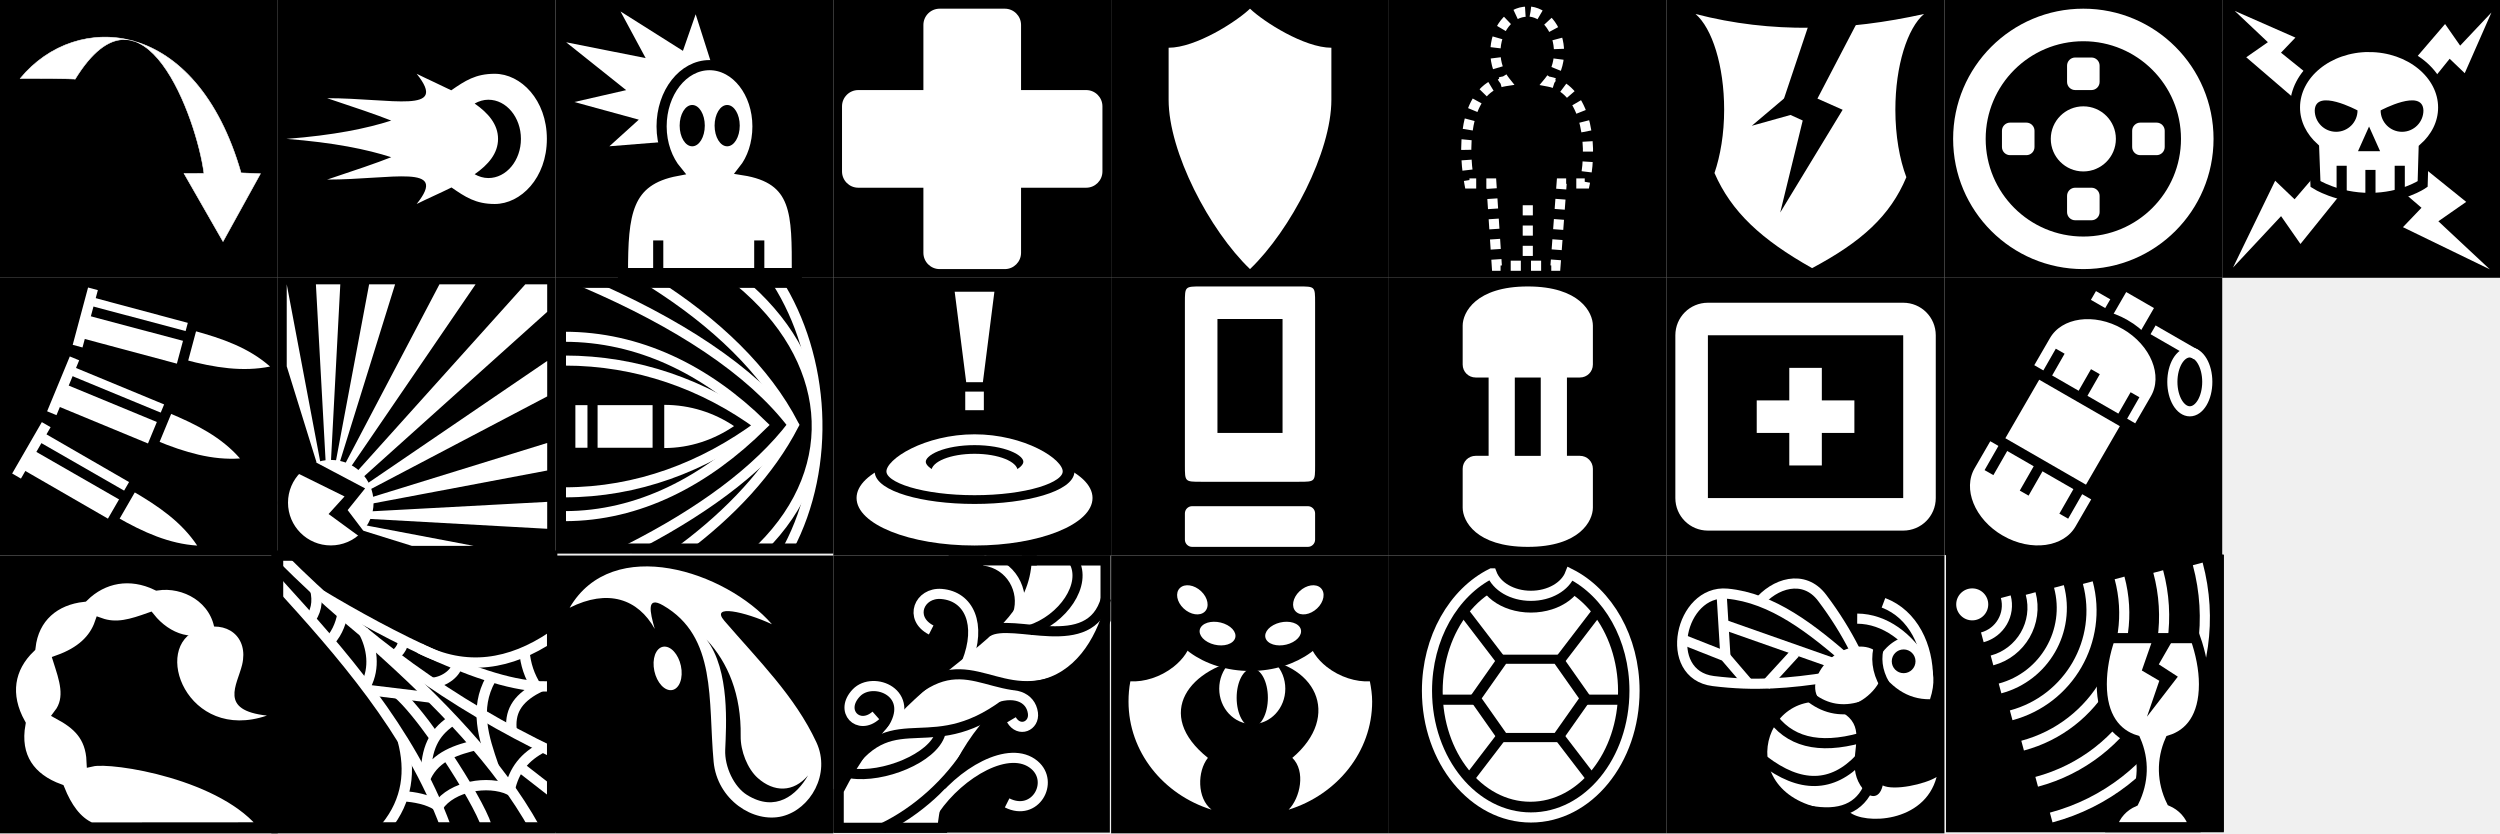
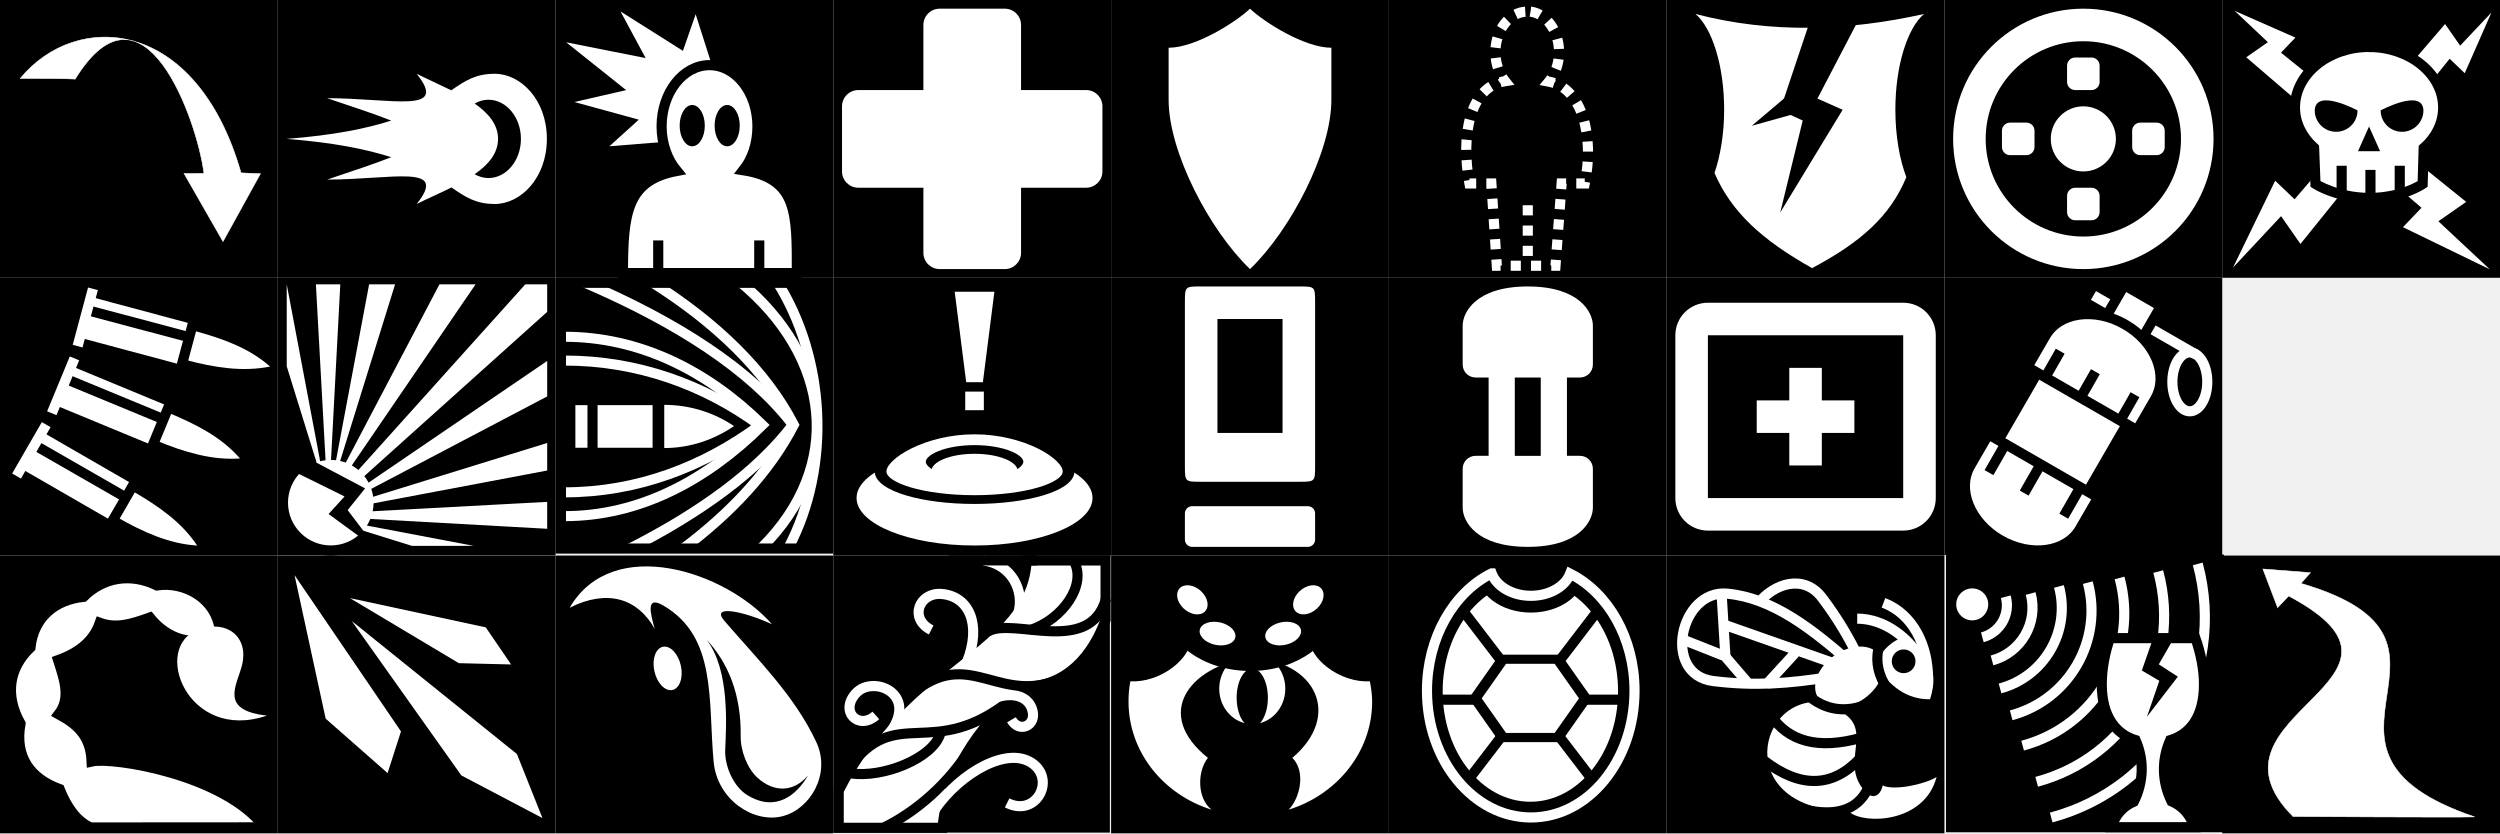
<svg xmlns="http://www.w3.org/2000/svg" width="180" height="60" id="svg2" version="1.1">
  <defs id="defs4" />
  <g id="layer1" transform="translate(0,-796.3622)">
    <g id="g3535" transform="matrix(0.03906249,0,0,0.03906249,0,816.3622)">
      <path id="path3501" d="M 0,0 H 512 V 512 H 0 z" />
      <g id="g3503" transform="matrix(18.68858,0,0,18.68858,-9758.785,-16570.13)">
        <path id="path3505" d="m 535.141,907.618 -1.496,2.592 c 2.723,1.572 5.26,2.673 7.983,2.847 -1.528,-2.295 -3.747,-3.857 -6.487,-5.439 z" style="fill:#ffffff;fill-rule:evenodd" />
        <path id="path3507" transform="matrix(-0.5,0.86603,-0.86603,-0.5,0,0)" d="m 517.352,-917.135 h 5.166 v 10.573 h -5.166 z" style="fill:#ffffff;stroke:#000000" />
        <path id="path3509" d="m 524.829,902.706 10.035,5.763" style="fill:none;stroke:#000000" />
        <path id="path3511" d="m 526.738,901.131 -2.927,5.07" style="fill:none;stroke:#ffffff" />
        <path id="path3513" d="m 541.144,891.825 -0.774,2.891 c 3.037,0.814 5.772,1.221 8.448,0.684 -2.07,-1.821 -4.617,-2.755 -7.674,-3.574 z" style="fill:#ffffff;fill-rule:evenodd" />
        <path id="path3515" transform="matrix(-0.25882,0.96593,-0.96593,-0.25882,0,0)" d="m 720.28,-753.406 h 5.166 v 10.573 h -5.166 z" style="fill:#ffffff;stroke:#000000" />
        <path id="path3517" d="M 529.248,889.43 540.433,892.4" style="fill:none;stroke:#000000" />
        <path id="path3519" d="m 538.707,899.924 -1.144,2.765 c 2.905,1.202 5.564,1.961 8.287,1.776 -1.815,-2.075 -4.22,-3.332 -7.144,-4.542 z" style="fill:#ffffff;fill-rule:evenodd" />
        <path id="path3521" transform="matrix(-0.38223,0.92407,-0.92407,-0.38223,0,0)" d="m 624.582,-841.66 h 5.166 v 10.573 h -5.166 z" style="fill:#ffffff;stroke:#000000" />
        <path id="path3523" d="m 527.703,896.218 10.695,4.419" style="fill:none;stroke:#000000" />
        <path id="path3525" d="m 529.526,894.594 -2.238,5.41" style="fill:none;stroke:#ffffff" />
        <path id="path3527" d="m 531.348,887.734 -1.515,5.655" style="fill:none;stroke:#ffffff" />
      </g>
    </g>
    <g transform="matrix(1.460046,0,0,1.459212,-959.0445,-369.4083)" id="g3780">
      <g id="g3846" transform="matrix(0.4999996,0,0,0.4999965,372.998,569.6359)">
        <path id="path3778" d="M 32,572.362 H 64 V 604.344 H 32 z" transform="matrix(0.8561378,0,0,0.8566269,567.7232,-4.348696)" />
        <path id="path3782" transform="matrix(-1.11852,0,0,1.11852,897.1383,384.2488)" d="m 269.562,110.768 c 0,2.33 -1.889,4.219 -4.219,4.219 -2.33,0 -4.219,-1.889 -4.219,-4.219 0,-2.33 1.889,-4.219 4.219,-4.219 2.33,0 4.219,1.889 4.219,4.219 z" style="fill:#ffffff;stroke:#000000;stroke-width:0.894" />
        <path id="path3784" d="m 621.69,486.596 v 2.719 l -21.562,19.375 -0.031,0.188 -0.031,-0.156 -0.406,0.344 0.281,-0.094 0.156,-0.094 21.594,-14.719 v 3.5 l -21.219,11.156 21.219,-6.562 v 2.719 l -21.656,4.094 -0.406,0.188 22.062,-1.188 v 2.656 l -22.5,-1.25 -0.031,0.031 15.281,2.906 h -6.094 l -9.219,-2.875 -1.062,0.969 0.906,-1 v -0.031 h -0.062 l -0.031,-0.031 h -0.031 l -1.469,-0.062 1.781,-0.094 0.031,-0.062 h 0.031 l 0.844,-0.938 -0.031,-0.312 -0.781,1.125 0.781,-1.438 -1.156,-21.062 h 2.406 l -1.094,20.719 0.062,-0.094 3.875,-20.625 h 2.562 l -6.344,20.406 10.719,-20.406 h 3.562 l -14.469,21.188 -0.031,0.406 19.406,-21.594 h 2.156 z m -25.688,0 3.906,20.688 -3.906,-12.594 v -8.094 z m 3.75,22.531 -0.188,0.031 -0.125,0.125 0.094,-0.031 0.219,-0.125 z" style="fill:#ffffff" />
        <path id="path3786" d="m 596.648,505.036 5.056,2.495 -1.575,1.735 4.873,3.562 -2.992,-3.95 1.723,-2.142 -5.467,-2.892" style="fill-rule:evenodd" />
      </g>
    </g>
    <g id="g3953" transform="matrix(0.03906249,0,0,0.03906249,20,796.3622)">
      <path id="path3939" d="M 0,0 H 512 V 512 H 0 z" />
      <g id="g3941" transform="matrix(15,0,0,15,16,-1124)">
        <use id="use3943" transform="translate(36,72)" height="1052.362" width="744.094" x="0" y="0" />
        <path id="path3945" d="m 16,84 c 4,5 -3,3 -11,3 3.42,1.14 6.015,2.011 7.875,2.75 C 9.892,90.71 5.85,91.55 0,92 5.85,92.45 9.892,93.29 12.875,94.25 11.015,94.989 8.419,95.86 5,97 c 8,0 15,-2 11,3 1.311,-0.655 2.823,-1.306 4.281,-2.031 1.688,1.164 2.971,2.031 5.312,2.031 3.2,0 6.406,-3.2 6.406,-8 0,-4.8 -3.206,-8 -6.406,-8 -2.357,0 -3.639,0.855 -5.344,2.031 C 18.799,85.311 17.303,84.651 16,84 z m 8.812,3.188 c 2.209,0 4,2.162 4,4.812 0,2.651 -1.791,4.812 -4,4.812 -0.604,0 -1.174,-0.181 -1.688,-0.469 C 24.8,95.178 26,93.783 26,92 c 0,-1.783 -1.2,-3.179 -2.875,-4.344 0.513,-0.288 1.083,-0.469 1.688,-0.469 z" style="fill:#ffffff" />
      </g>
    </g>
    <g id="g4112" transform="matrix(0.03906249,0,0,0.03906249,120,796.3622)">
      <path id="path4096" d="M 0,0 H 512 V 512 H 0 z" />
      <g id="g4098" transform="matrix(18.68858,0,0,18.68858,-7718.373,-699.8473)">
        <path id="path4100" d="m 415.844,38.827 c 1.635,1.393 2.825,5.091 2.825,9.443 0,2.374 -0.37,4.529 -0.953,6.243 1.666,3.822 4.598,6.55 9.626,9.38 4.899,-2.608 7.707,-5.167 9.297,-8.968 -0.669,-1.769 -1.084,-4.091 -1.084,-6.655 0,-4.352 1.191,-8.05 2.825,-9.443 -7.512,1.671 -15.024,1.954 -22.536,0 z" style="fill:#ffffff;fill-rule:evenodd" />
        <path id="path4102" d="m 427.606,38.105 -3.419,10.213 2.231,1.016 -2.219,9.073 6.157,-10.132 -2.487,-1.104 4.697,-8.998 -4.962,-0.07 z" style="fill-rule:evenodd" />
        <path id="path4104" d="m 424.757,47.008 -3.363,2.845 3.905,-1.091" style="fill-rule:evenodd" />
      </g>
    </g>
    <g id="g4430" transform="matrix(0.03906249,0,0,0.03906249,140,796.3622)">
      <path id="path4402" d="M 0,0 H 512 V 512 H 0 z" />
      <g id="g4404" transform="matrix(15,0,0,15,-4844,-2204)">
        <use id="use4406" transform="translate(360,144)" height="1052.362" width="744.094" x="0" y="0" />
      </g>
      <g id="g4408" transform="matrix(15,0,0,15,-8264,-13489.433)" style="fill:#ffffff">
        <path id="path4410" transform="translate(40,452.3622)" d="m 532,464 a 4,4 0 1 1 -8,0 4,4 0 1 1 8,0 z" />
        <path id="path4412" d="m 567,906.362 h 2 a 1,1 0 0 1 1,1 v 2 a 1,1 0 0 1 -1,1 h -2 a 1,1 0 0 1 -1,-1 v -2 a 1,1 0 0 1 1,-1" />
        <path id="path4414" d="m 575,914.362 h 2 a 1,1 0 0 1 1,1 v 2 a 1,1 0 0 1 -1,1 h -2 a 1,1 0 0 1 -1,-1 v -2 a 1,1 0 0 1 1,-1" />
        <path id="path4416" d="m 567,922.362 h 2 a 1,1 0 0 1 1,1 v 2 a 1,1 0 0 1 -1,1 h -2 a 1,1 0 0 1 -1,-1 v -2 a 1,1 0 0 1 1,-1" />
        <path id="path4418" d="m 559,914.362 h 2 a 1,1 0 0 1 1,1 v 2 a 1,1 0 0 1 -1,1 h -2 a 1,1 0 0 1 -1,-1 v -2 a 1,1 0 0 1 1,-1" />
      </g>
      <g id="g4420" transform="matrix(15,0,0,15,-4844,-2204)">
        <path id="path4422" d="m 340,148 c -8.837,0 -16,7.163 -16,16 0,8.837 7.163,16 16,16 8.837,0 16,-7.163 16,-16 0,-8.837 -7.163,-16 -16,-16 z m 0,4 c 6.627,0 12,5.373 12,12 0,6.627 -5.373,12 -12,12 -6.627,0 -12,-5.373 -12,-12 0,-6.627 5.373,-12 12,-12 z" style="fill:#ffffff" />
      </g>
    </g>
    <g id="g4568" transform="matrix(0.03906249,0,0,0.03906249,80,836.3622)">
      <path id="path4542" d="M 0,0 H 512 V 512 H 0 z" />
      <g id="g4544" transform="matrix(18.68858,0,0,18.68858,5785.35,-6703.596)">
        <path id="path4546" d="m -295.856,361.905 c -2.882,0 -5.532,0.916 -7.603,2.496 0.39,0.106 0.745,0.266 1.041,0.499 1.389,1.095 0.962,3.236 -0.996,4.778 -1.285,1.012 -2.905,1.506 -4.254,1.426 -0.127,0.653 -0.181,1.31 -0.181,1.997 0,4.953 3.418,9.175 8.191,10.662 -1.447,-1.126 -1.418,-3.786 -0.362,-5.111 -5.384,-4.301 -1.916,-8.991 4.163,-9.901 6.567,0.358 9.066,5.757 4.163,9.901 1.344,1.314 0.782,3.951 -0.362,5.111 4.774,-1.486 8.236,-5.708 8.236,-10.662 0,-0.687 -0.1,-1.344 -0.226,-1.997 -1.35,0.08 -2.969,-0.414 -4.254,-1.426 -1.957,-1.542 -2.385,-3.683 -0.996,-4.778 0.296,-0.233 0.651,-0.393 1.041,-0.499 -2.071,-1.579 -4.722,-2.496 -7.603,-2.496 z" style="fill:#ffffff" />
        <path id="path4548" transform="matrix(1.01748,0,0,0.76,-750.2515,91.13993)" d="m 450,369.331 c 0,2.537 -1.434,4.594 -3.203,4.594 -1.769,0 -3.203,-2.057 -3.203,-4.594 0,-2.537 1.434,-4.594 3.203,-4.594 1.769,0 3.203,2.057 3.203,4.594 z" style="fill:#ffffff" />
        <path id="path4550" transform="matrix(0.48077,0,0,0.6266,-510.4515,141.3034)" d="m 450,369.331 c 0,2.537 -1.434,4.594 -3.203,4.594 -1.769,0 -3.203,-2.057 -3.203,-4.594 0,-2.537 1.434,-4.594 3.203,-4.594 1.769,0 3.203,2.057 3.203,4.594 z" />
        <path id="path4552" d="m -287.822,363.643 c 0,3.26 -3.589,5.905 -8.011,5.905 -4.422,0 -8.011,-2.646 -8.011,-5.905 0,-2.591 16.023,-1.85 16.023,0 z" style="stroke:#000000;stroke-width:1.072" />
        <path id="path4554" transform="matrix(-0.56483,-0.49232,-0.77209,0.42191,229.2966,410.3672)" d="m 412.656,375.315 c 0,1.061 -0.762,1.922 -1.703,1.922 -0.941,0 -1.703,-0.861 -1.703,-1.922 0,-1.061 0.762,-1.922 1.703,-1.922 0.941,0 1.703,0.861 1.703,1.922 z" style="fill:#ffffff" />
        <path id="path4556" transform="matrix(-0.50978,-0.49579,-0.63903,0.60535,159.2188,339.6157)" d="m 412.656,375.315 c 0,1.061 -0.762,1.922 -1.703,1.922 -0.941,0 -1.703,-0.861 -1.703,-1.922 0,-1.061 0.762,-1.922 1.703,-1.922 0.941,0 1.703,0.861 1.703,1.922 z" style="fill:#ffffff" />
        <path id="path4558" transform="matrix(0.56483,-0.49232,0.77209,0.42191,-820.9638,410.3672)" d="m 412.656,375.315 c 0,1.061 -0.762,1.922 -1.703,1.922 -0.941,0 -1.703,-0.861 -1.703,-1.922 0,-1.061 0.762,-1.922 1.703,-1.922 0.941,0 1.703,0.861 1.703,1.922 z" style="fill:#ffffff" />
        <path id="path4560" transform="matrix(0.50978,-0.49579,0.63903,0.60535,-750.886,339.6157)" d="m 412.656,375.315 c 0,1.061 -0.762,1.922 -1.703,1.922 -0.941,0 -1.703,-0.861 -1.703,-1.922 0,-1.061 0.762,-1.922 1.703,-1.922 0.941,0 1.703,0.861 1.703,1.922 z" style="fill:#ffffff" />
      </g>
    </g>
    <g id="g4917" transform="matrix(0.03896723,0,0,0.03872386,40,816.3622)">
      <path id="path4885" d="M 0,0 H 512 V 512 H 0 z" />
      <g id="g4887" transform="matrix(18.68858,0,0,18.68858,-908.7343,-34037.112)">
        <path id="path4889" d="m 66.272,1836.035 c -1.975,-1.334 -4.339,-2.113 -6.901,-2.113 l -8e-6,4.296 c 2.577,0 4.92,-0.835 6.902,-2.183 z" style="fill:#ffffff" />
        <path id="path4891" transform="matrix(0,1,-1,0,0,0)" d="m 1833.951,-58.462 h 4.238 v 7.877 h -4.238 z" style="fill:#ffffff" />
        <path id="path4893" d="m 58.719,1833.685 -7.4e-5,4.77" style="fill:none;stroke:#000000" />
        <path id="path4895" d="m 52.28,1833.685 -7.4e-5,4.77" style="fill:none;stroke:#000000" />
        <path id="path4897" d="m 49.518,1842.624 c 7.206,0 13.757,-2.548 19.297,-6.662 -5.521,-4.071 -12.132,-6.447 -19.297,-6.447" style="fill:none;stroke:#ffffff" />
        <path id="path4899" d="m 61.151,1848.289 c 4.828,-3.626 8.665,-7.768 11.031,-12.377 -2.798,-5.449 -7.74,-10.187 -13.981,-14.159" style="fill:none;stroke:#ffffff" />
        <path id="path4901" d="m 71.645,1848.152 c 4.312,-8.201 3.629,-18.962 -1.131,-26.499" style="fill:none;stroke:#ffffff" />
        <path id="path4903" d="m 68.983,1848.152 c 8.217,-8.201 6.916,-18.962 -2.156,-26.499" style="fill:none;stroke:#ffffff" />
        <path id="path4905" d="m 55.83,1848.289 c 7.115,-3.626 12.771,-7.768 16.259,-12.377 -4.123,-5.449 -11.408,-10.187 -20.606,-14.159" style="fill:none;stroke:#ffffff" />
        <path id="path4907" d="m 49.518,1844.993 c 7.306,0 13.948,-3.468 19.565,-9.069 -5.598,-5.542 -12.301,-8.776 -19.565,-8.776" style="fill:none;stroke:#ffffff" />
        <path id="path4909" d="m 49.157,1821.783 h 26.431 v 26.431 H 49.157 z" style="fill:none;stroke:#000000" />
      </g>
    </g>
    <g id="g5053" transform="matrix(0.03906249,0,0,0.03906249,60.00001,816.3622)">
      <path id="path5029" d="M 0,0 H 512 V 512 H 0 z" />
      <g id="g5031" transform="matrix(18.68858,0,0,18.68858,-9081.305,-40151.388)">
        <g id="g5033" transform="translate(72.9145,5.3077)">
          <path id="path5035" d="m 438.577,2164.856 c 0,2.589 -5.21,4.687 -11.636,4.687 -6.426,0 -11.636,-2.099 -11.636,-4.687 0,-2.589 5.21,-4.687 11.636,-4.687 6.426,0 11.636,2.099 11.636,4.687 z" style="fill:#ffffff" />
          <path id="path5037" transform="matrix(0.79688,0,0,0.59302,86.72236,878.4297)" d="m 438.577,2164.856 c 0,2.589 -5.21,4.687 -11.636,4.687 -6.426,0 -11.636,-2.099 -11.636,-4.687 0,-2.589 5.21,-6.893 11.636,-6.893 6.426,0 11.636,4.304 11.636,6.893 z" style="fill:#ffffff;stroke:#000000;stroke-width:1.455" />
          <path id="path5039" transform="matrix(0.4564,0,0,0.4564,232.087,1173.242)" d="m 438.577,2164.856 c 0,2.589 -5.21,4.687 -11.636,4.687 -6.426,0 -11.636,-2.099 -11.636,-4.687 0,-2.589 5.21,-4.687 11.636,-4.687 6.426,0 11.636,2.099 11.636,4.687 z" style="stroke:#ffffff;stroke-width:2.191" />
          <path id="path5041" transform="matrix(0.36628,0,0,0.36628,270.5614,1369.271)" d="m 438.577,2164.856 c 0,2.589 -5.21,4.687 -11.636,4.687 -6.426,0 -11.636,-2.099 -11.636,-4.687 0,-2.589 5.21,-4.687 11.636,-4.687 6.426,0 11.636,2.099 11.636,4.687 z" style="fill:#ffffff" />
        </g>
        <path id="path5043" d="m 497.897,2149.822 1.135,8.923 h 1.646 l 1.135,-8.923 z" style="fill:#ffffff" />
        <path id="path5045" d="m 498.938,2159.671 h 1.834 v 1.834 h -1.834 z" style="fill:#ffffff" />
      </g>
    </g>
    <g id="g5173" transform="matrix(0.03906249,0,0,0.03906249,80.00001,816.3622)">
      <path id="path5155" d="M 0,0 H 512 V 512 H 0 z" />
      <g id="g5157" transform="matrix(14.99999,0,0,14.99999,16,-4489.431)">
        <use id="use5159" transform="translate(36,296.3622)" height="1052.362" width="744.094" x="0" y="0" />
      </g>
      <g id="g5161" transform="matrix(6.66666,0,0,6.66666,-2310.666,-2916.414)" style="fill:#ffffff">
        <path id="path5163" d="m 367,444.362 0,45 c 0,4.5 0,4.5 4.5,4.5 h 27 c 4.5,0 4.5,0 4.5,-4.5 v -45 c 0,-4.5 0,-4.5 -4.5,-4.5 h -27 c -4.5,0 -4.5,0 -4.5,4.5 z m 9,4.5 18,0 0,31.5 -18,0 z" />
        <path id="path5165" d="m 369,500.612 h 32 a 2,2 0 0 1 2,2 v 7.25 a 2,2 0 0 1 -2,2 h -32 a 2,2 0 0 1 -2,-2 v -7.25 a 2,2 0 0 1 2,-2" />
      </g>
    </g>
    <g id="g5290" transform="matrix(0.03906249,0,0,0.03906249,60.00001,796.3622)">
      <path id="path5272" d="M 0,0 H 512 V 512 H 0 z" />
      <g id="g5274" transform="matrix(14.99999,0,0,14.99999,-1603.998,-3823.996)">
        <use id="use5276" transform="translate(144,252)" height="1052.362" width="744.094" x="0" y="0" />
      </g>
      <g id="g5278" transform="matrix(3.75,0,0,3.75,-1783.998,-2730.355)" style="fill:#ffffff">
        <path id="path5280" transform="matrix(0,1,-1,0,0,0)" d="m 740.362,-568 h 112 a 8,8 0 0 1 8,8 v 32 a 8,8 0 0 1 -8,8 h -112 a 8,8 0 0 1 -8,-8 v -32 a 8,8 0 0 1 8,-8" />
        <path id="path5282" transform="scale(-1,-1)" d="m -600,-820.362 h 112 a 8,8 0 0 1 8,8 v 32 a 8,8 0 0 1 -8,8 h -112 a 8,8 0 0 1 -8,-8 v -32 a 8,8 0 0 1 8,-8" />
      </g>
    </g>
    <g id="g5439" transform="matrix(0.03906249,0,0,0.03899466,140,816.3623)">
      <path id="path5405" d="M 0,0 H 512 V 512 H 0 z" />
      <g id="g5407" transform="matrix(18.68858,0,0,18.68858,-2955.8,-41513.91)">
        <path id="path5409" transform="matrix(1.15914,0,0,1.15849,-23.30688,-352.7974)" d="m 178.918,2230.863 c 0,1.387 -0.665,2.512 -1.486,2.512 -0.821,0 -1.486,-1.125 -1.486,-2.512 0,-1.387 0.665,-2.512 1.486,-2.512 0.821,0 1.486,1.125 1.486,2.512 z" style="fill:none;stroke:#ffffff;stroke-width:0.863" />
        <path id="path5411" d="m 172.856,2223.1 10.172,5.87" style="fill:none;stroke:#ffffff" />
        <path id="path5413" transform="matrix(0.86615,0.49979,-0.50021,0.8659,0,0)" d="m 1263.822,1836.74 h 4.162 v 14.774 h -4.162 z" style="fill:#ffffff;stroke:#000000" />
        <path id="path5415" transform="matrix(0.86615,0.49979,-0.50021,0.8659,0,0)" d="m 1260.725,1845.836 h 10.182 v 16.281 h -10.182 z" style="fill:#ffffff;stroke:#000000" />
        <path id="path5417" d="m 175.98,2225.967 c -2.987,-1.724 -6.502,-1.233 -7.846,1.095 l -1.796,3.109 10.821,6.244 1.796,-3.109 c 1.345,-2.328 0.013,-5.615 -2.974,-7.339 z" style="fill:#ffffff;stroke:#000000" />
        <path id="path5419" d="m 163.676,2247.266 c -2.987,-1.724 -4.319,-5.011 -2.974,-7.339 l 1.796,-3.109 10.821,6.244 -1.796,3.109 c -1.345,2.328 -4.859,2.818 -7.846,1.095 z" style="fill:#ffffff;stroke:#000000" />
        <path id="path5421" d="m 167.939,2231.474 1.639,-2.868" style="fill:none;stroke:#000000" />
        <path id="path5423" d="m 175.316,2235.775 1.639,-2.868" style="fill:none;stroke:#000000" />
        <path id="path5425" d="m 171.41,2233.497 1.639,-2.868" style="fill:none;stroke:#000000" />
        <path id="path5427" d="m 162.553,2240.603 1.639,-2.868" style="fill:none;stroke:#000000" />
        <path id="path5429" d="m 169.93,2244.905 1.639,-2.868" style="fill:none;stroke:#000000" />
        <path id="path5431" d="m 166.024,2242.627 1.639,-2.868" style="fill:none;stroke:#000000" />
      </g>
    </g>
    <g id="g5610" transform="matrix(0.03906249,0,0,0.03906249,100,816.3622)">
      <path id="path5596" d="M 0,0 H 512 V 512 H 0 z" />
      <g id="g5598" transform="matrix(15,0,0,15,16,-3284)">
        <use id="use5600" transform="translate(36,216)" height="1052.362" width="744.094" x="0" y="0" />
        <path id="path5602" d="m 16,220 c -6.4,0 -8,3.212 -8,4.812 v 4.781 c 0,0.886 0.707,1.594 1.594,1.594 h 1.594 v 9.625 H 9.594 C 8.707,240.812 8,241.52 8,242.406 v 4.781 c 0,1.6 1.6,4.812 8,4.812 6.4,0 8,-3.212 8,-4.812 v -4.781 c 0,-0.886 -0.707,-1.594 -1.594,-1.594 h -1.594 v -9.625 h 1.594 c 0.886,0 1.594,-0.707 1.594,-1.594 v -4.781 C 24,223.213 22.4,220 16,220 z m -1.594,11.188 3.188,0 0,9.625 -3.188,0 0,-9.625 z" style="fill:#ffffff" />
      </g>
    </g>
    <g id="g6133" transform="matrix(0.03906249,0,0,0.03906249,160,796.3622)">
      <path id="path6099" d="M 0,0 H 512 V 512 H 0 z" />
      <g id="g6101" style="fill:#ffffff">
        <g id="g6103" transform="matrix(18.68858,0,0,18.68858,-8403.34,-45609.51)">
          <path id="path6105" d="m 452.02,2446.15 2.134,-1.487 -3.268,-3.085 5.984,2.632 -1.423,1.488 18.267,14.714 -2.745,1.913 5.073,4.741 -8.567,-4.159 1.83,-1.913 z" />
          <path id="path6107" d="m 471.63,2442.87 1.487,2.134 3.085,-3.268 -2.632,5.984 -1.488,-1.423 -14.714,18.267 -1.913,-2.745 -4.741,5.073 4.159,-8.566 1.913,1.829 z" />
        </g>
        <path id="path6109" transform="matrix(18.68858,0,0,18.68858,-7793.46,-46183.6)" d="m 431.5,2475.85 c -4.03,0 -7.309,2.688 -7.309,5.971 0,1.53 0.72,2.927 1.887,3.98 l 0.137,3.569 c 0,0 2.128,1.372 5.353,1.372 3.225,0 5.216,-1.372 5.216,-1.372 l 0.103,-3.534 c 1.195,-1.059 1.922,-2.464 1.922,-4.01 0,-3.283 -3.277,-5.971 -7.309,-5.971 z" style="stroke:#000000" />
      </g>
      <g id="g6111" transform="matrix(18.68858,0,0,18.68858,-7793.06,-46183.6)">
        <path id="path6113" d="m 436.84,2482.11 c 0,1.165 -0.945,2.11 -2.11,2.11 -1.165,0 -2.11,-0.945 -2.11,-2.11 0,0 4.151,-2.231 4.219,0" />
        <path id="path6115" d="m 426.12,2482.11 c 0,1.165 0.944,2.109 2.11,2.109 1.165,0 2.11,-0.944 2.11,-2.109 0,0 -4.151,-2.231 -4.219,0" />
      </g>
      <path id="path6117" transform="matrix(18.68858,0,0,18.68858,-7793.46,-46183.6)" d="m 430.41,2486.13 h 2.176 l -1.088,-2.43 z" />
      <g id="g6119" transform="matrix(18.68858,0,0,18.68858,-8403.34,-45609.51)" style="fill:none;stroke:#000000">
        <path id="path6121" d="m 461.43,2456.85 v 2.669" />
        <path id="path6123" d="m 467.16,2456.85 v 2.669" />
        <path id="path6125" d="m 464.27,2457.26 v 2.427" />
      </g>
    </g>
    <g id="g6558" transform="matrix(0.03906249,0,0,0.03906249,0,796.3622)">
      <path id="path6546" d="M 0,0 H 512 V 512 H 0 z" />
      <g id="g6548" transform="matrix(0.91934,0,0,0.91934,-53.25253,-63.80602)">
        <path id="path6550" d="m 98.571,226.648 c 105.714,0 110,1.429 110,1.429 C 344.917,6.487 452.862,307.99 466.856,417.066 l -39.941,0.173 78.136,136.395 75.033,-135.977 -38.859,-1.602 C 451.587,103.287 211.336,89.508 98.571,226.648 z" style="fill:#ffffff;stroke:#ffffff;stroke-width:1.088" />
      </g>
    </g>
    <g id="g6684" transform="matrix(0.03906249,0,0,0.03906251,40,796.3622)">
      <path id="path6660" d="M 0,0 H 512 V 512 H 0 z" />
      <g id="g6662" transform="matrix(18.68858,0,0,18.68858,-228.5116,-19763.712)">
        <path id="path6664" d="m 28.608,1066.968 -2.562,-8.032 -1.256,3.608 -6.154,-3.885 2.478,4.601 -7.841,-1.562 5.918,4.72 -5.111,1.172 6.357,1.741 -2.901,2.624 9.48,-0.762 1.593,-4.224 z" style="fill:#ffffff;fill-rule:evenodd" />
        <g id="g6666" transform="matrix(1.08546,0,0,1.08546,-344.3911,778.0255)" style="fill:#ffffff;stroke:#000000">
          <path id="path6668" d="m 334.666,282.308 h 15.8 c 0,-5.403 0.097,-8.565 -4.862,-9.345 0.806,-1.01 1.283,-2.425 1.283,-3.981 0,-3.073 -1.951,-5.566 -4.355,-5.566 -2.404,0 -4.355,2.494 -4.355,5.566 0,1.595 0.542,3.033 1.384,4.048 -4.564,0.859 -4.895,3.88 -4.895,9.277 z" style="fill:#ffffff;fill-rule:evenodd;stroke:#000000;stroke-width:0.921" />
        </g>
        <path id="path6670" transform="matrix(1.32915,0,0,1.07015,-8.99714,-74.93341)" d="m 27.043,1069.807 c 0,1.052 -0.418,1.905 -0.933,1.905 -0.515,0 -0.933,-0.853 -0.933,-1.905 0,-1.052 0.418,-1.904 0.933,-1.904 0.515,0 0.933,0.853 0.933,1.904 z" />
        <path id="path6672" transform="matrix(1.32915,0,0,1.07015,-5.55064,-74.93341)" d="m 27.043,1069.807 c 0,1.052 -0.418,1.905 -0.933,1.905 -0.515,0 -0.933,-0.853 -0.933,-1.905 0,-1.052 0.418,-1.904 0.933,-1.904 0.515,0 0.933,0.853 0.933,1.904 z" />
        <path id="path6674" d="m 22.354,1081.242 v 3.322" style="fill:none;stroke:#000000" />
        <path id="path6676" d="m 32.319,1081.242 v 3.322" style="fill:none;stroke:#000000" />
      </g>
    </g>
    <g id="g6854" transform="matrix(0.03906249,0,0,0.03906249,100,796.3622)">
      <path id="path6834" d="M 0,0 H 512 V 512 H 0 z" />
      <g id="g6836" transform="matrix(18.68858,0,0,18.68858,-11126.09,-25183.594)">
        <path id="path6838" d="m 609.311,1348.687 c 1.58,0.205 2.813,1.924 2.813,3.999 0,1.149 -0.394,2.175 -1,2.906 3.285,0.618 4.501,5.384 3.534,10.044 h -2.279 l -0.605,8.114 h -5.789 l -0.535,-8.114 h -2.162 c -0.853,-4.538 -0.078,-9.534 3.511,-10.09 -0.58,-0.728 -0.953,-1.739 -0.953,-2.86 0,-2.213 1.409,-3.999 3.139,-3.999 0.108,0 0.22,-0.016 0.326,0 z" style="fill-rule:evenodd;stroke:#ffffff;stroke-dasharray:1, 1" />
        <path id="path6840" d="m 597.734,1356.331 h 3.695" style="fill:none;stroke:#000000" />
        <path id="path6842" d="m 597.734,1358.282 h 3.695" style="fill:none;stroke:#000000" />
        <path id="path6844" d="m 616.696,1354.96 c 1.24,0.226 1.94,0.606 1.692,2.019 0.423,-1.025 0.763,-1.545 2.458,-0.965" />
        <path id="path6846" d="m 609.04,1372.782 v -5.894" style="fill:none;stroke:#ffffff;stroke-dasharray:1, 1" />
      </g>
    </g>
    <g id="g7036" transform="matrix(0.03906249,0,0,0.03906249,80.00001,796.3622)">
      <path id="path7022" d="M 0,0 H 512 V 512 H 0 z" />
      <g id="g7024" transform="matrix(15,0,0,15,16,-3824)">
        <use id="use7026" transform="translate(36,252)" height="1052.362" width="744.094" x="0" y="0" />
        <path id="path7028" d="m 16,256 c 1.667,1.6 6.667,4.8 10,4.8 0,1.6 0,4.8 0,6.4 0,6.4 -5,16 -10,20.8 -5,-4.8 -10,-14.4 -10,-20.8 0,-1.6 0,-4.8 0,-6.4 3.333,0 8.333,-3.2 10,-4.8 z" style="fill:#ffffff" />
      </g>
    </g>
    <g id="g7143" transform="matrix(0.03906249,0,0,0.03906249,120,816.3622)">
      <path id="path7129" d="M 0,0 H 512 V 512 H 0 z" />
      <g id="g7131" transform="matrix(15,0,0,15,-3224,-3284)">
        <use id="use7133" transform="translate(252,216)" height="1052.362" width="744.094" x="0" y="0" />
        <path id="path7135" d="m 220,222 c -2.216,0 -4,1.784 -4,4 v 20 c 0,2.216 1.784,4 4,4 h 24 c 2.216,0 4,-1.784 4,-4 v -20 c 0,-2.216 -1.784,-4 -4,-4 h -24 z m 0,4 24,0 0,20 -24,0 0,-20 z m 10,4 0,4 -4,0 0,4 4,0 0,4 4,0 0,-4 4,0 0,-4 -4,0 0,-4 -4,0 z" style="fill:#ffffff" />
      </g>
    </g>
    <g id="g3594" transform="matrix(0.03901267,0,0,0.0389512,140.1306,836.2864)">
      <path id="path3560" d="M 0,0 H 512 V 512 H 0 z" />
      <g id="g3562" transform="matrix(18.68858,0,0,18.68858,-10447.968,-46287.834)">
        <path id="path3564" d="m 559.536,2477.341 h 26.431 v 26.431 h -26.431 z" style="fill:none;stroke:#000000" />
        <g id="g3566" transform="matrix(0.86603,0.5,-0.5,0.86603,1321.347,48.01773)">
          <path id="path3568" d="m 563.37,2491.337 c 2.107,-2.109 2.105,-5.529 -0.004,-7.64" style="fill:none;stroke:#ffffff" />
          <path id="path3570" d="m 565.443,2493.34 c 3.212,-3.214 3.209,-8.428 -0.007,-11.645" style="fill:none;stroke:#ffffff" />
          <path id="path3572" d="m 567.724,2495.092 c 4.178,-4.181 4.174,-10.964 -0.009,-15.15" style="fill:none;stroke:#ffffff" />
          <path id="path3574" d="m 561.4,2489.835 c 1.279,-1.28 1.278,-3.355 -0.003,-4.636" style="fill:none;stroke:#ffffff" />
          <path id="path3576" d="m 570.202,2497.124 c 5.287,-5.288 5.286,-13.863 -0.003,-19.152" style="fill:none;stroke:#ffffff" />
          <path id="path3578" d="m 573.193,2499.527 c 6.629,-6.63 6.628,-17.38 -0.003,-24.011" style="fill:none;stroke:#ffffff" />
          <path id="path3580" d="m 576.201,2501.871 c 7.992,-7.995 7.988,-20.962 -0.009,-28.961" style="fill:none;stroke:#ffffff" />
          <path id="path3582" transform="matrix(1.1586,-0.66892,0.66892,1.1586,-1751.363,-11.87964)" d="m 562.949,2481.373 c 0,0.859 -0.697,1.556 -1.556,1.556 -0.859,0 -1.556,-0.697 -1.556,-1.556 0,-0.859 0.697,-1.556 1.556,-1.556 0.86,0 1.556,0.697 1.556,1.556 z" style="fill:#ffffff;stroke:#000000;stroke-width:0.748" />
        </g>
        <path id="path3584" d="m 575.224,2485.07 c -0.51,1.448 -0.81,3.063 -0.81,4.557 0,3.217 1.41,4.935 3.342,5.536 0.861,1.97 0.796,4.128 -0.169,6.076 -1.026,0.453 -1.862,1.293 -2.194,2.532 h 8.135 c -0.337,-1.257 -1.2,-2.118 -2.228,-2.565 -0.949,-1.941 -0.994,-4.083 -0.135,-6.042 1.941,-0.592 3.342,-2.301 3.342,-5.536 0,-1.494 -0.334,-3.109 -0.844,-4.557 h -8.439 z" style="fill:#ffffff;stroke:#000000" />
        <path id="path3586" d="m 579.537,2484.92 -1.168,3.352 1.727,1.016 -1.219,3.555 3.047,-3.961 -1.879,-1.219 1.574,-2.742" />
      </g>
    </g>
    <g id="g4421" transform="matrix(0.0390625,0,0,0.0390625,40,836.3622)">
      <path id="path4404" d="M 0,0 H 512 V 512 H 0 z" />
      <g id="g4406" transform="matrix(18.68858,0,0,18.68858,-5676.766,-4787.112)">
        <path id="path4408" d="m 305.141,261.301 c 3.785,-1.905 6.748,-0.873 8.398,2.086 -0.492,-1.722 -0.831,-3.273 0.822,-2.319 5.331,3.078 4.426,9.375 4.985,15.418 0.346,3.745 3.927,6.092 6.776,5.378 2.769,-0.695 4.811,-4.176 3.358,-7.298 -2.113,-4.539 -5.684,-8.042 -9.074,-11.977 -1.435,-1.666 2.01,-0.909 4.693,0.337 -4.544,-5.213 -15.716,-8.918 -19.956,-1.624 z" style="fill:#ffffff" />
        <path id="path4410-2" transform="matrix(0.86201,0.11098,0.06155,0.70635,-304.5583,-168.1032)" d="m 683.75,509.206 c 0,1.674 -0.714,3.031 -1.594,3.031 -0.88,0 -1.594,-1.357 -1.594,-3.031 0,-1.674 0.714,-3.031 1.594,-3.031 0.88,0 1.594,1.357 1.594,3.031 z" style="fill:#ffffff" />
        <path id="path4412-4" d="m 318.641,264.435 c 2.337,3.017 1.938,8.604 1.847,10.881 -0.067,1.677 0.869,3.645 2.146,4.442 2.832,1.765 4.918,0.004 6.024,-1.924 -1.448,1.707 -3.374,1.673 -4.963,0.254 -1,-0.893 -1.703,-2.643 -1.681,-4.13 0.062,-4.085 -1.235,-7.244 -3.373,-9.524 z" />
      </g>
    </g>
    <g id="g4587" transform="matrix(0.03888605,0,0,0.03896112,60,836.3622)">
      <path id="path4551" d="M 0,0 H 512 V 512 H 0 z" />
      <g id="g4553" transform="matrix(18.68858,0,0,18.68858,-7044.391,-47619.956)">
        <path id="path4555" d="m 396.094,2548.562 c -0.434,8.4 -11.986,9.695 -18.625,22.75 V 2575 H 387.75 c 0.627,-6.542 4.366,-10.584 8.094,-13.938 4.187,-0.027 6.773,-3.072 8.062,-6.625 v -5.875 h -7.812 z" style="fill:#ffffff;stroke:#000000" />
        <path id="path4557" d="m 381.832,2575.024 c 3.338,-1.598 6.569,-4.452 8.684,-7.88" style="fill:none;stroke:#000000" />
        <path id="path4559" d="m 383.369,2562.981 c 6.544,-6.736 9.134,-0.271 15.541,-2.464" style="fill:none;stroke:#000000" />
        <path id="path4561" d="m 392.236,2555.602 c 2.464,-1.486 10.141,2.467 11.72,-3.279" style="fill:none;stroke:#000000" />
        <path id="path4563" d="m 378.669,2569.614 c 3.173,0.487 8.145,-1.496 8.87,-3.942" style="fill:none;stroke:#000000" />
        <path id="path4565" d="m 390.154,2558.66 c 1.514,-3.805 0.213,-6.565 -2.502,-6.785 -2.2,-0.178 -3.275,2.407 -1.023,3.563" style="fill:none;stroke:#ffffff" />
        <path id="path4567" d="m 395.239,2553.823 c 0.703,-2.26 -0.68,-4.888 -3.383,-5.253" style="fill:none;stroke:#ffffff" />
        <path id="path4569" d="m 388.358,2548.557 h 8.738" style="fill:none;stroke:#000000" />
        <path id="path4571" d="m 382.685,2565.424 c 2.571,-3.775 -1.81,-5.49 -3.461,-3.779 -1.754,1.817 0.213,3.764 1.925,2.24" style="fill:none;stroke:#ffffff" />
        <path id="path4573" d="m 378.339,2569.285 c 4.846,-6.864 8.332,-0.542 16.411,-7.126" style="fill:none;stroke:#000000" />
        <path id="path4575" d="m 386.982,2573.201 c 2.51,-3.655 7.423,-6.501 9.884,-4.409 1.994,1.695 0.071,5.143 -2.713,3.744" style="fill:none;stroke:#ffffff" />
        <path id="path4577" d="m 392.526,2562.31 c 2.263,-0.956 3.974,-0.244 4.185,1.343 0.171,1.286 -1.365,1.963 -2.131,0.664" style="fill:none;stroke:#ffffff" />
        <path id="path4579" d="m 396.376,2555.466 c 3.296,-1.051 5.729,-4.539 4.371,-6.873" style="fill:none;stroke:#000000" />
      </g>
    </g>
    <g id="g4705" transform="matrix(0.0390625,0,0,0.0390625,0,836.3622)">
      <path id="path4691" d="M 0,0 H 512 V 512 H 0 z" />
      <g id="g4693" transform="matrix(18.68858,0,0,18.68858,713.9289,-3503.252)">
        <path id="path4695" d="m -29.969,191.498 c -2.828,0.309 -4.918,2.018 -5.252,5.014 -2.103,2.015 -2.562,4.684 -0.983,7.521 -0.601,3.306 1.012,5.439 3.863,6.473 0.72,1.801 1.695,3.183 3.079,3.79 l 17.212,-0.012 c -3.95,-5.28 -15.056,-7.011 -17.091,-6.547 -0.11,-2.544 -1.49,-3.685 -3.242,-4.637 1.241,-1.615 0.499,-3.552 -0.059,-5.316 2.224,-0.796 3.533,-2.029 4.1,-3.667 1.646,0.588 3.118,0.112 4.913,-0.524 1.631,2.043 4.465,3.235 6.946,1.31 -0.354,-3.267 -3.528,-4.941 -6.235,-4.528 -2.653,-1.281 -5.33,-0.772 -7.251,1.123 z" style="fill:#ffffff;stroke:#000000;stroke-width:1.047" />
        <path id="path4697" d="m -18.598,194.735 c -4.737,1.675 -1.14,11.195 6.725,8.502 -4.782,-0.525 -2.936,-3.002 -2.45,-5.008 0.662,-2.729 -1.468,-4.487 -4.275,-3.494 z" style="fill:#ffffff;fill-rule:evenodd" />
-       </g>
-     </g>
-     <g id="g4830" transform="matrix(0.03997085,0,0,0.03969773,19.53493,836.0369)">
-       <path id="path4782" d="M 0,0 H 512 V 512 H 0 z" />
-       <g id="g4784" transform="matrix(18.68858,0,0,18.68858,-13161.739,-17253.241)">
-         <path id="path4786" d="m 709.057,927.468 c 6.246,3.77 16.723,9.382 22.294,8.831" style="fill:none;stroke:#ffffff" />
-         <path id="path4788" d="m 704.936,926.351 c 5.941,6.575 12.717,14.245 16.138,23.604" style="fill:none;stroke:#ffffff" />
-         <path id="path4790" d="m 714.089,932.14 c 6.398,5.729 12.074,11.608 15.573,17.94" style="fill:none;stroke:#ffffff" />
-         <path id="path4792" d="m 730.517,942.202 c -1.871,0.955 -2.847,2.248 -3.273,4.171 -2.135,-0.976 -5.557,-0.344 -6.885,1.584 -1.002,-0.693 -2.35,-0.88 -3.303,-0.97" style="fill:none;stroke:#ffffff" />
-         <path id="path4794" d="m 705.287,923.841 c 8.001,8.057 16.261,14.143 26.267,18.956" style="fill:none;stroke:#ffffff" />
-         <path id="path4796" d="m 715.327,949.959 c 2.07,-2.568 2.394,-5.447 1.601,-8.416" style="fill:none;stroke:#ffffff" />
-         <path id="path4798" d="m 718.545,932.628 c 4.509,2.34 8.793,1.575 12.776,-1.126" style="fill:none;stroke:#ffffff" />
-         <path id="path4800" d="m 707.836,930.058 c 0.729,-0.854 0.982,-1.911 0.642,-3.221" style="fill:none;stroke:#ffffff" />
-         <path id="path4802" d="m 713.116,930.929 c 0.899,1.635 1.136,3.618 0.279,5.281" style="fill:none;stroke:#ffffff" />
-         <path id="path4804" d="m 711.106,929.409 c -0.147,0.867 -0.632,2.094 -1.488,2.773" style="fill:none;stroke:#ffffff" />
-         <path id="path4806" d="m 715.635,933.596 c 0.805,-0.3 1.445,-1.176 1.32,-1.792" style="fill:none;stroke:#ffffff" />
-         <path id="path4808" d="m 719.853,935.974 c 1.158,-0.104 2.297,-1.016 2.346,-1.861" style="fill:none;stroke:#ffffff" />
-         <path id="path4810" d="m 724.087,942.001 c -1.882,0.462 -3.967,1.069 -4.924,3.121 0.008,-2.807 0.796,-4.251 2.381,-5.375" style="fill:none;stroke:#ffffff" />
-         <path id="path4812" d="m 713.772,936.702 5.915,0.722" style="fill:none;stroke:#ffffff" />
-         <path id="path4814" d="m 725.41,935.631 c -1.594,2.877 -0.678,5.685 0.289,8.493" style="fill:none;stroke:#ffffff" />
-         <path id="path4816" d="m 728.665,932.973 c 0.106,1.179 0.453,2.359 1.227,3.538 -2.014,1.063 -2.68,2.388 -2.454,4.168" style="fill:none;stroke:#ffffff" />
-         <path id="path4818" d="m 721.146,942.946 c 1.825,2.752 3.451,5.622 3.864,6.935 m -8.553,-12.875 c 0.967,0.836 2.295,2.495 3.622,4.378" style="fill:none;stroke:#ffffff" />
-         <path id="path4820" d="m 727.981,943.961 3.425,2.683" style="fill:none;stroke:#ffffff" />
-         <path id="path4822" d="m 704.914,923.642 h 26.422 v 26.376 h -26.422 z" style="fill:none;stroke:#000000" />
      </g>
    </g>
    <g id="g5018" transform="matrix(0.0390625,0,0,0.0390625,120,836.3622)">
      <path id="path4972" d="M 0,0 H 512 V 512 H 0 z" />
      <g id="g4974" transform="matrix(18.68858,0,0,18.68858,-11803.535,-17252.095)">
        <path id="path4976" d="m 652.175,933.844 c 0.705,-1.514 1.764,-2.416 3.129,-2.787 1.7,1.483 3.312,3.069 2.261,6.25 -2.261,0.035 -4.007,-1.251 -5.39,-3.464 z" style="fill:#ffffff;fill-rule:evenodd" />
        <path id="path4978" d="m 649.609,948.422 c 0.655,-0.508 1.288,-1.285 1.496,-2.086 0.337,0.544 1.429,1.016 1.793,-0.527 1.109,0.544 4.143,-0.106 5.316,-0.834 -1.205,4.575 -7.167,4.693 -8.606,3.447 z" style="fill:#ffffff;fill-rule:evenodd" />
        <path id="path4980" d="m 656.926,933.716 c -1.377,-2.45 -3.81,-4.346 -6.543,-4.359" style="fill:none;stroke:#ffffff" />
        <path id="path4982" transform="translate(2.2794,3.5463)" d="m 653.854,930.019 c 0,0.646 -0.524,1.171 -1.171,1.171 -0.646,0 -1.171,-0.524 -1.171,-1.171 0,-0.646 0.524,-1.171 1.171,-1.171 0.646,0 1.171,0.524 1.171,1.171 z" />
        <path id="path4984" d="m 653.423,947.976 c -14.601,2.568 -13.975,-9.479 -7.701,-10.374 9.415,1.633 0.092,6.708 7.701,10.374 z" style="fill:#ffffff;fill-rule:evenodd" />
        <path id="path4986" transform="matrix(1.08469,-0.7779,0.62084,0.86569,-627.1441,630.0792)" d="m 646.865,931.146 c 0,1.34 -1.24,2.426 -2.768,2.426 -1.529,0 -2.768,-1.086 -2.768,-2.426 0,-1.34 1.24,-2.426 2.768,-2.426 1.529,0 2.768,1.086 2.768,2.426 z" style="fill:#ffffff" />
        <path id="path4988" d="m 657.359,935.272 c 0.036,-3.147 -1.42,-6.353 -4.385,-7.475" style="fill:none;stroke:#ffffff" />
        <path id="path4990" d="m 640.604,927.858 c 1.589,-1.98 4.515,-2.946 6.32,-0.554 1.303,1.727 2.317,3.373 3.2,5.102" style="fill:none;stroke:#ffffff" />
        <path id="path4992" d="m 649.834,933.801 c -3.921,-3.459 -7.836,-6.494 -12.273,-6.907 -4.664,-0.435 -6.471,7.99 -1.37,8.62 4.113,0.507 7.44,0.244 11.531,-0.4" style="fill:none;stroke:#ffffff" />
        <path id="path4994" d="m 652.602,931.854 c -0.426,1.332 -0.274,2.664 0.484,3.996" style="fill:none;stroke:#000000" />
        <path id="path4996" d="m 645.883,937.209 c 1.45,1.083 3.085,1.365 4.914,0.811" style="fill:none;stroke:#000000" />
        <path id="path4998" d="m 650.736,941.12 c -4.158,1.153 -7.156,0.405 -8.943,-2.329" style="fill:none;stroke:#000000" />
        <path id="path5000" d="m 641.173,943.345 c 3.574,2.742 6.741,2.718 9.482,-0.196" style="fill:none;stroke:#000000" />
        <path id="path5002" d="m 645.032,948.163 c 3.19,0.75 5.33,0.111 6.374,-1.979" style="fill:none;stroke:#000000" />
        <path id="path5004" d="m 637.122,929.907 11.115,3.912" style="fill:none;stroke:#ffffff" />
        <path id="path5006" d="m 637.014,927.02 0.378,6.178" style="fill:none;stroke:#ffffff" />
        <path id="path5008" d="m 633.237,931.445 4.101,1.619 2.266,2.644" style="fill:none;stroke:#ffffff" />
        <path id="path5010" d="m 641.334,935.94 2.914,-3.183" style="fill:none;stroke:#ffffff" />
      </g>
    </g>
    <g id="g6389" transform="matrix(0.0390625,0,0,0.0390625,100,836.3622)">
      <path id="path6365" d="M 0,0 H 512 V 512 H 0 z" />
      <g id="g6367" transform="matrix(18.68858,0,0,18.68858,-9759.992,-21806.872)">
        <path id="path6369" transform="matrix(1.19523,0,0,1.1953,-194.085,1151.716)" d="m 618.233,23.868 c 0,5.032 -3.24,9.112 -7.236,9.112 -3.996,0 -7.236,-4.08 -7.236,-9.112 0,-5.032 3.24,-9.112 7.236,-9.112 3.996,0 7.236,4.08 7.236,9.112 z" style="fill:#ffffff" />
        <path id="path6371" d="m 526.827,1181.071 h 18.739" style="fill:none;stroke:#000000" />
        <path id="path6373" d="M 530.045,1189.018 542.766,1172.395" style="fill:none;stroke:#000000" />
        <path id="path6375" d="m 542.348,1189.018 -12.839,-16.775" style="fill:none;stroke:#000000" />
        <path id="path6377" transform="matrix(-0.18423,-0.56415,0.68754,-0.15116,551.5797,1279.49)" d="m 173.973,28.194 -7.374,1.976 -5.398,-5.398 1.976,-7.374 7.374,-1.976 5.398,5.398 z" style="fill:#ffffff;stroke:#000000;stroke-width:1.551" />
        <path id="path6379" d="m 541.593,1168.457 c 0,2.22 -2.393,4.023 -5.341,4.023 -2.949,0 -5.341,-1.802 -5.341,-4.023 h 10.683 z" />
        <path id="path6381" d="m 532.378,1168.614 c -3.744,1.857 -6.378,6.354 -6.378,11.581 0,6.889 4.597,12.492 10.251,12.492 5.654,0 10.218,-5.603 10.218,-12.492 0,-5.21 -2.622,-9.68 -6.346,-11.549 -0.484,1.261 -2.029,2.18 -3.872,2.18 -1.856,0 -3.4,-0.938 -3.872,-2.212 z" style="fill:none;stroke:#ffffff" />
      </g>
    </g>
+     <g id="g6601" transform="matrix(0.0390625,0,0,0.0390625,20,836.3622)">
+       <path id="path6585" d="M 0,0 H 512 V 512 H 0 z" />
+       <g id="g6587" transform="matrix(18.68858,0,0,18.68858,5787.337,-2859.109)">
+         <path id="path6589" d="m -291.567,174.673 -10.809,-15.229 16.288,13.116 2.521,6.32 -8,-4.206 z" style="fill:#ffffff;fill-rule:evenodd" />
+         <path id="path6591" d="m -286.659,163.728 -2.502,-3.658 -13.4,-2.887 10.747,6.418 5.156,0.127 z" style="fill:#ffffff;fill-rule:evenodd" />
+         <path id="path6593" d="m -297.522,170.332 -1.319,4.11 -6.109,-5.369 -3.07,-14.156 10.499,15.416 z" style="fill:#ffffff;fill-rule:evenodd" />
+       </g>
+     </g>
+     <g id="g6785" transform="matrix(0.0390625,0,0,0.0390625,160,836.3622)">
+       <path id="path6773" d="M 0,0 H 512 V 512 H 0 z" />
+       <g id="g6775" transform="matrix(0.83024,0,0,0.83024,-20.89179,-32.587)">
+         <path id="path6777" d="m 585.332,619.379 c -30.026,1.429 -402.89,-0.803 -402.89,-0.803 C -44.082,391.103 523.5,315.809 172.685,128.978 l -24.548,25.881 -32.688,-85.779 105.489,8.213 -21.119,23.726 C 638.579,228.877 140.825,468.511 585.332,619.379 z" style="fill:#ffffff;stroke:#ffffff;stroke-width:1.204" />
+       </g>
+     </g>
  </g>
</svg>
